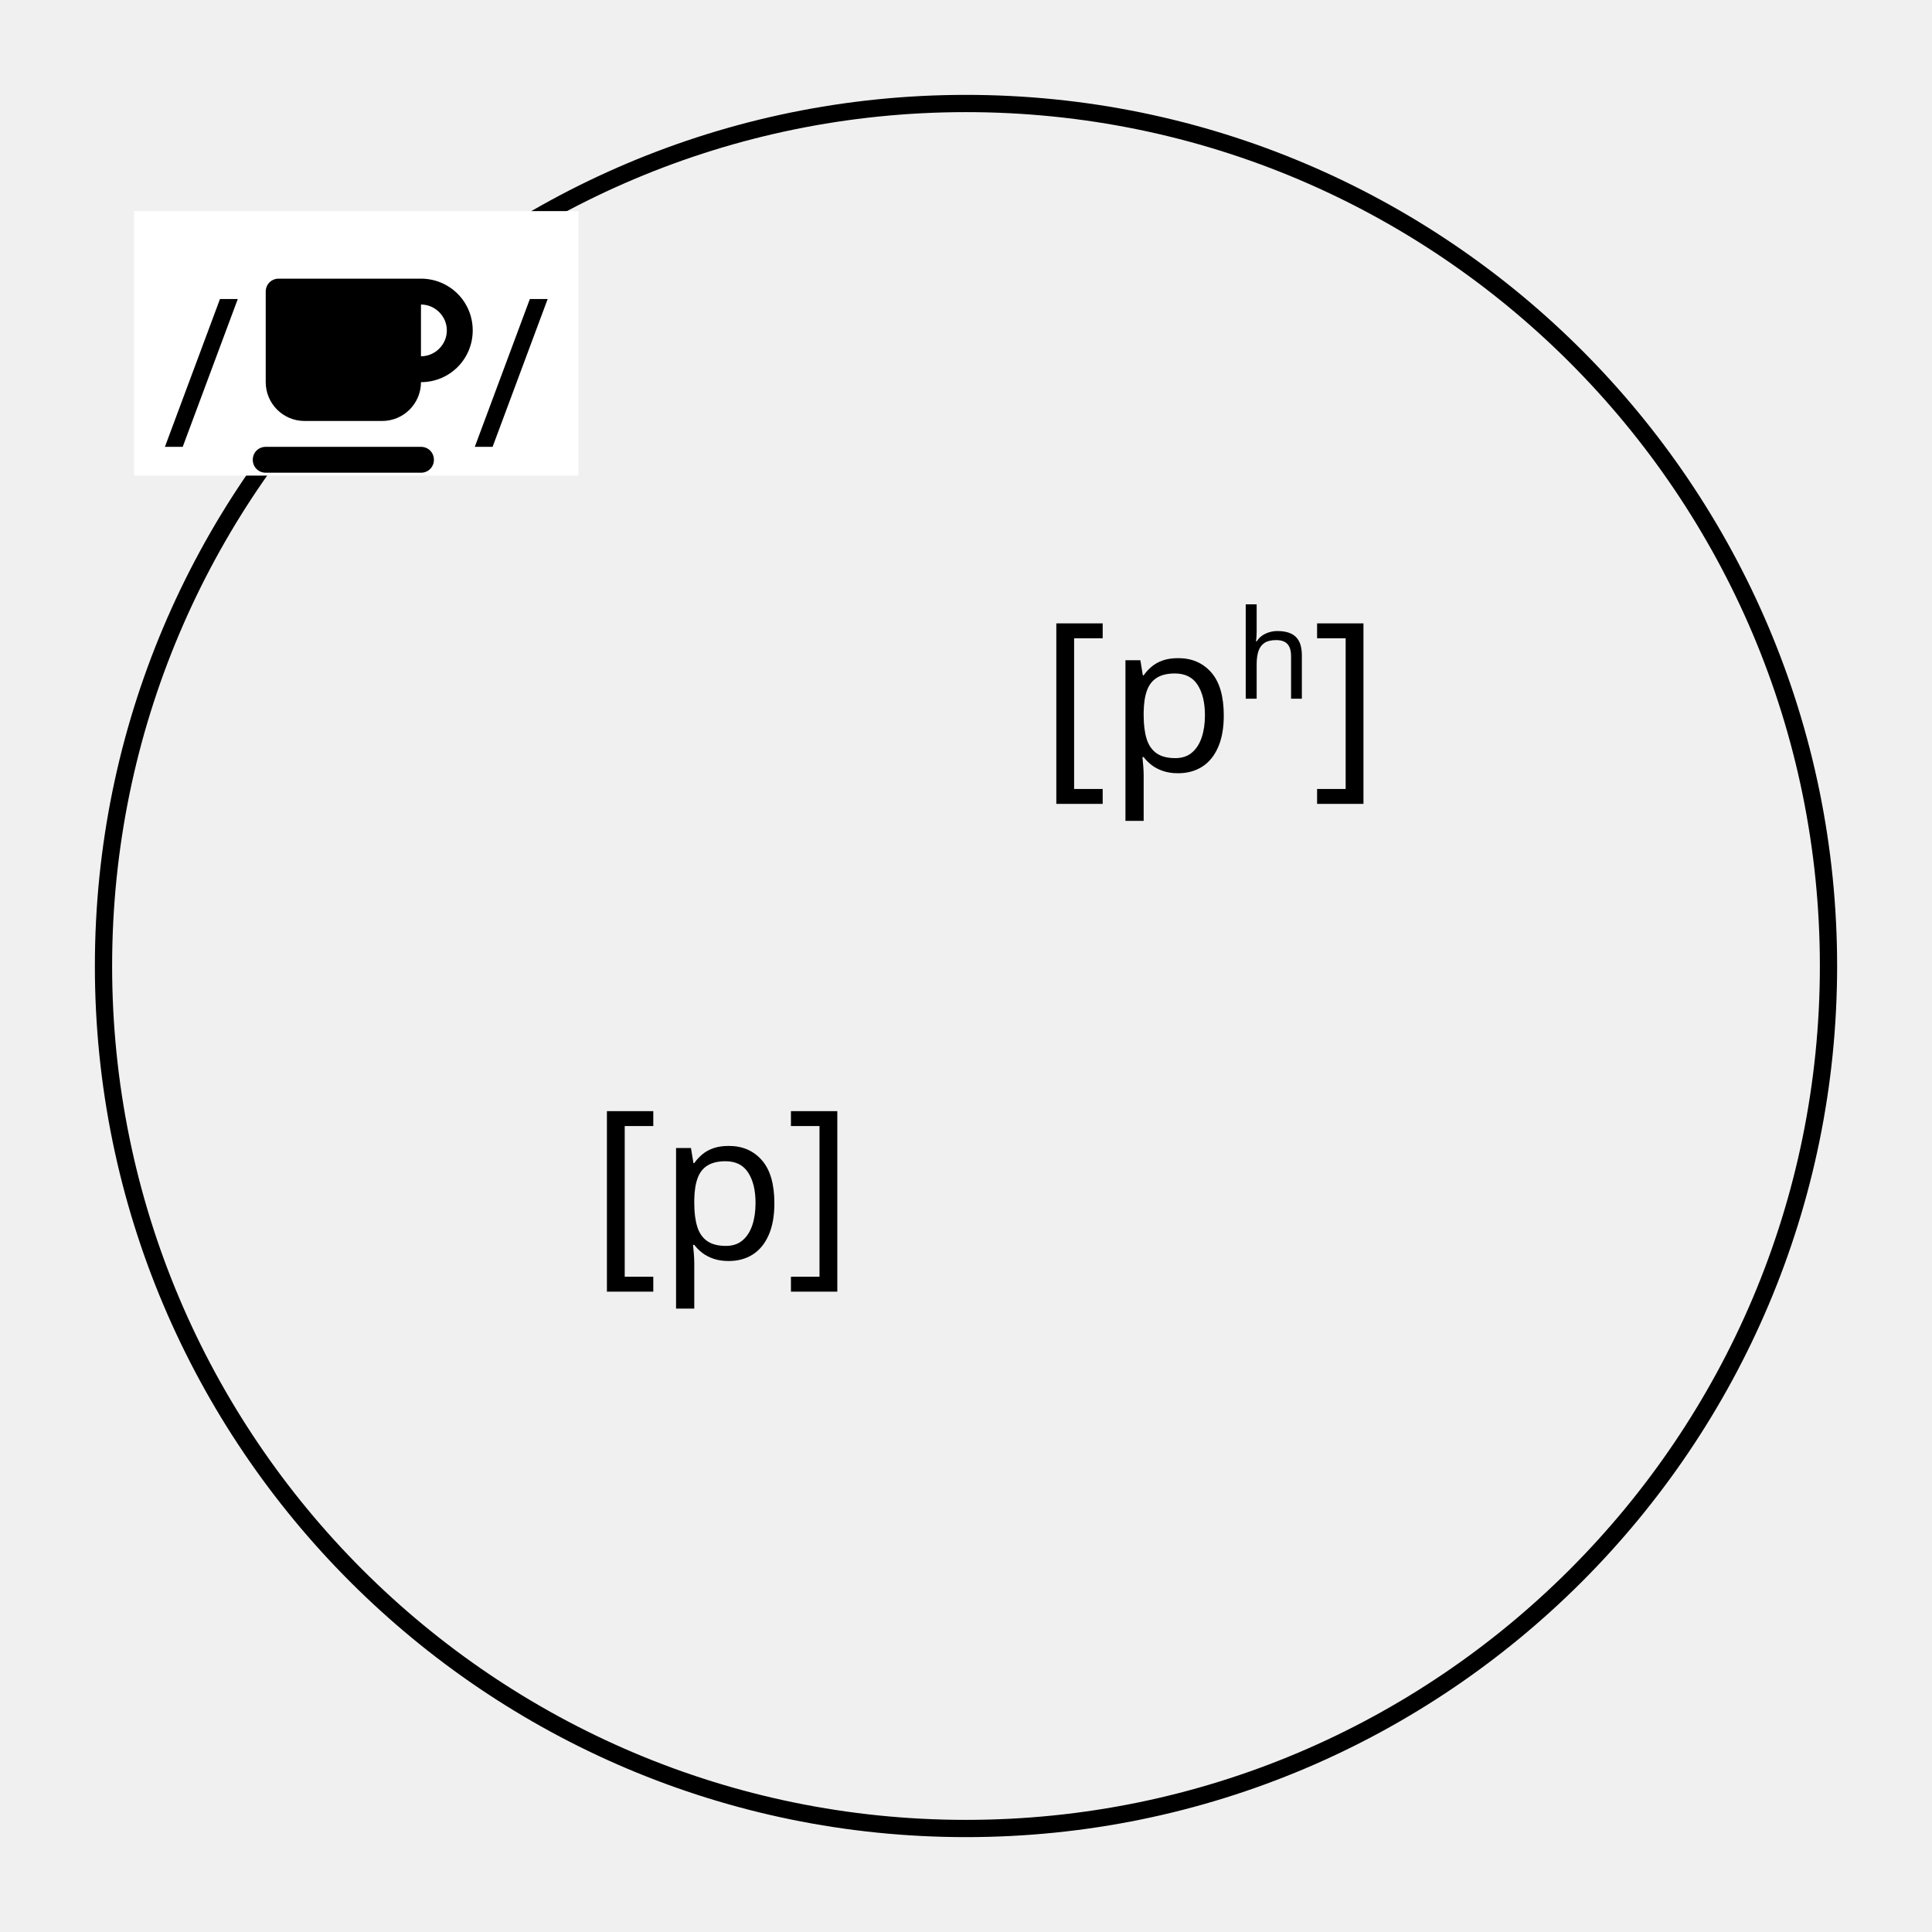
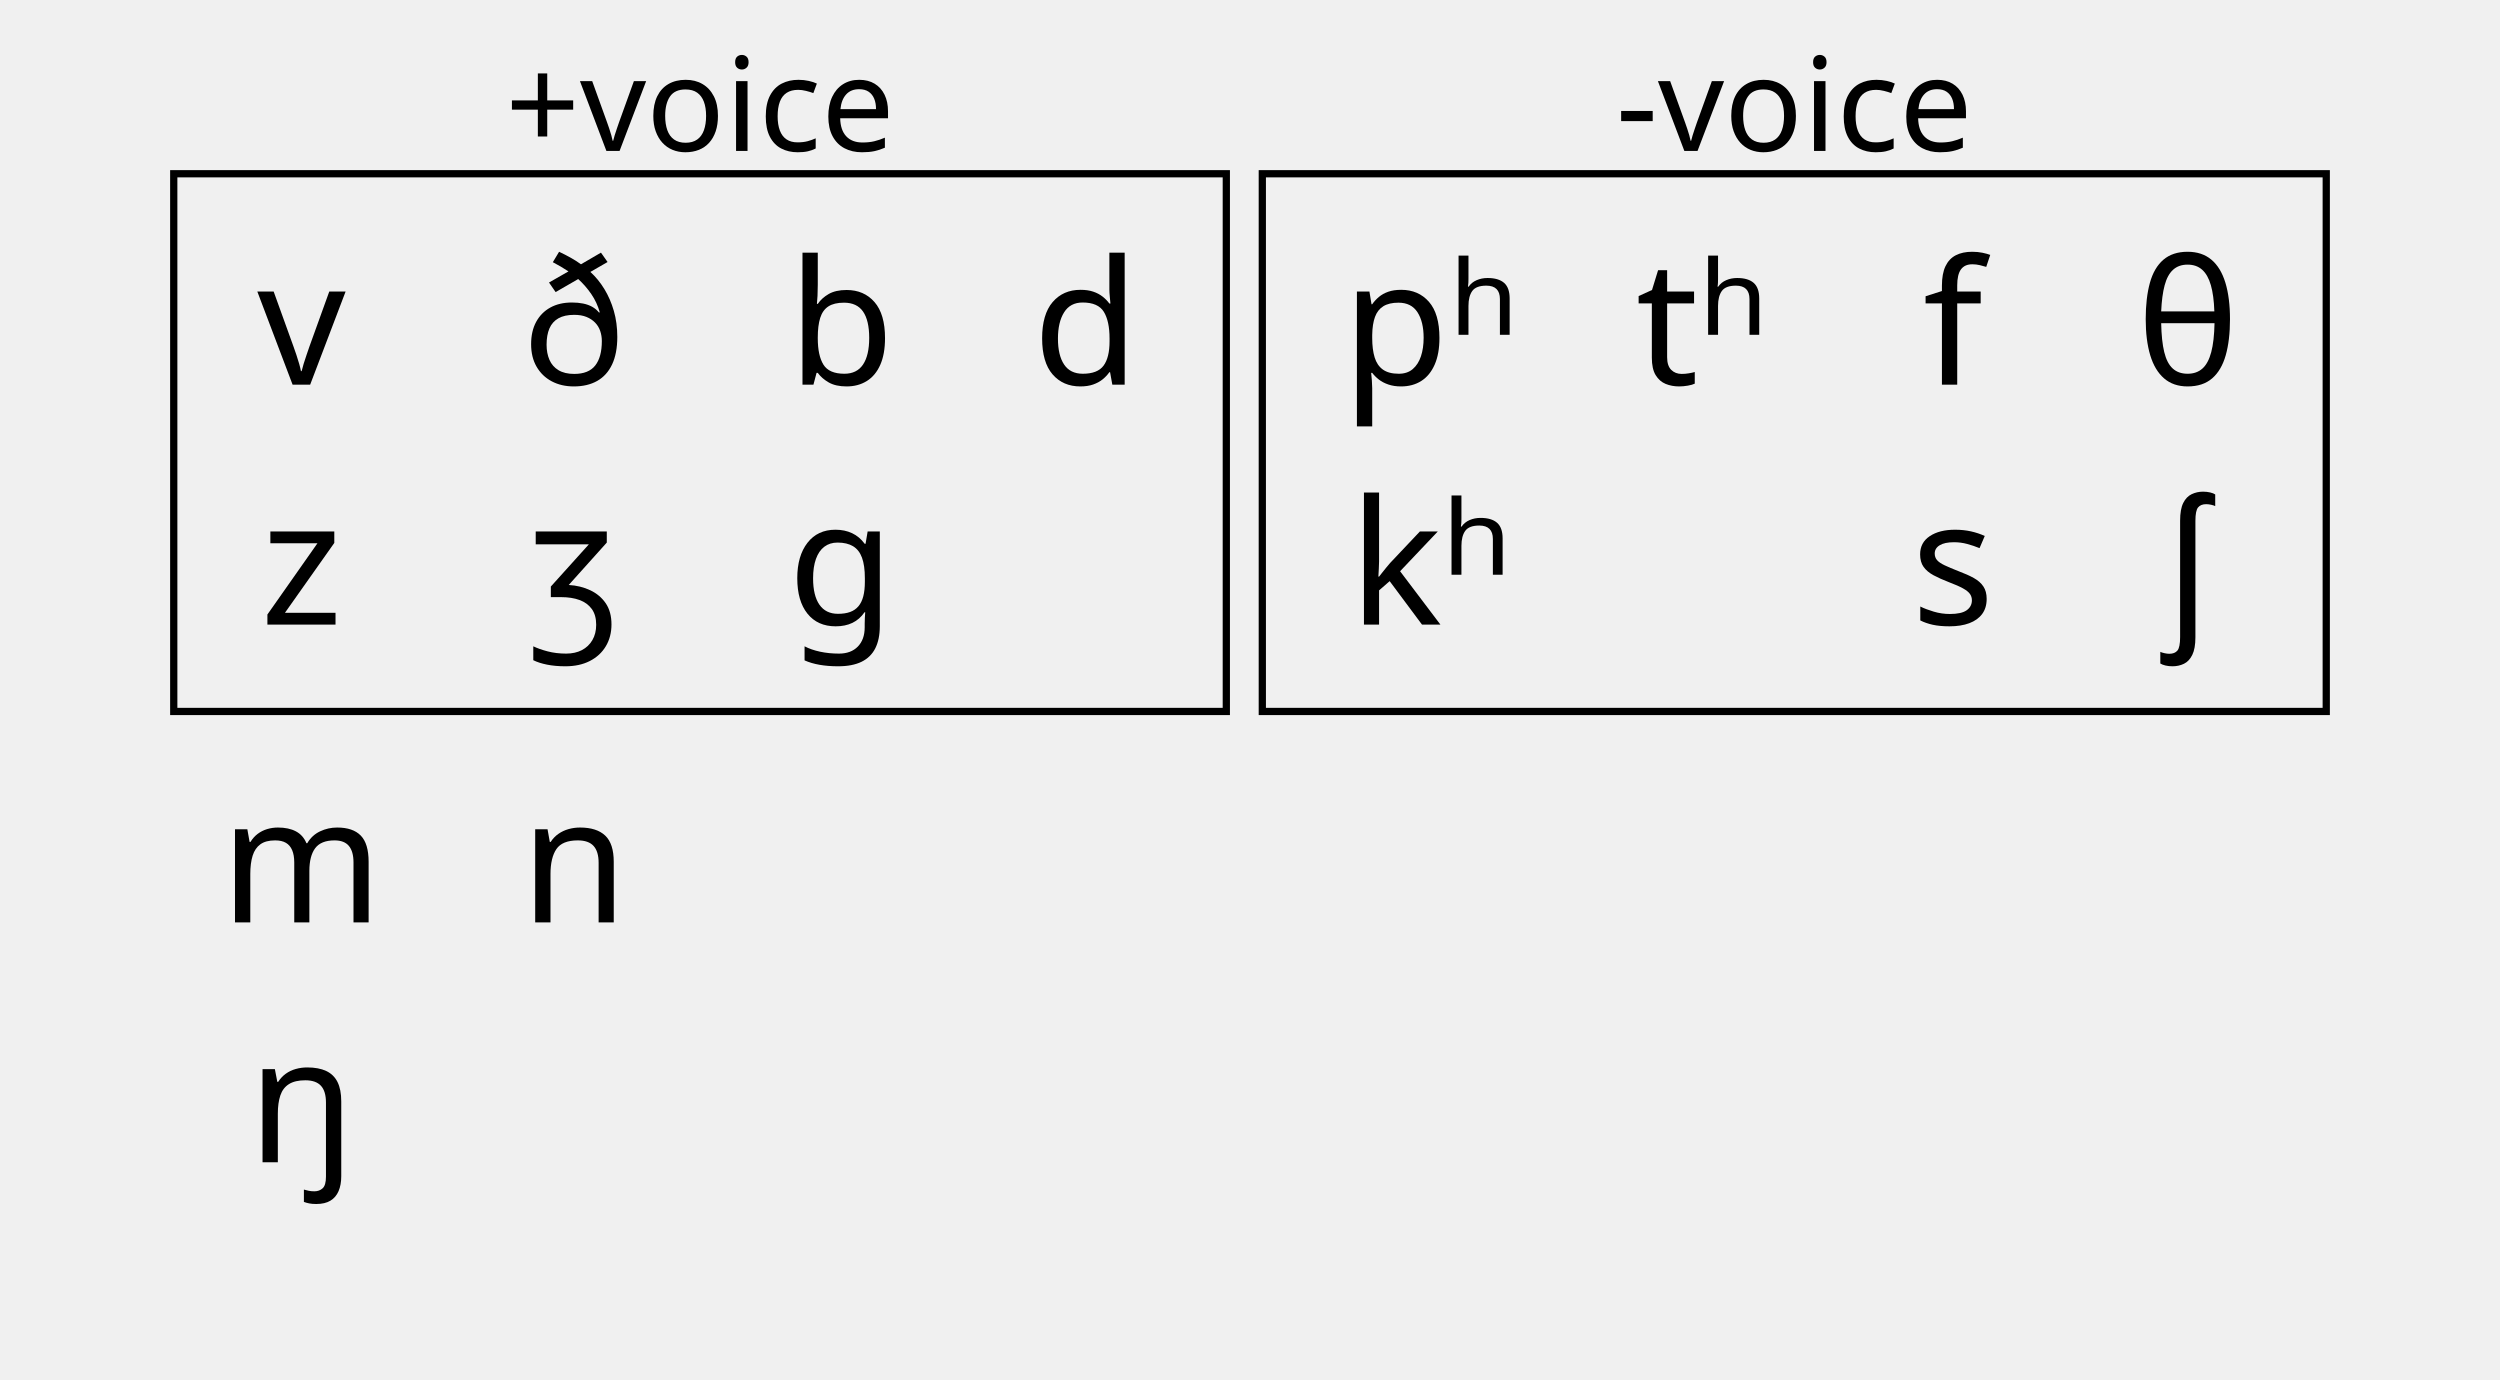
- <svg xmlns="http://www.w3.org/2000/svg" xmlns:xlink="http://www.w3.org/1999/xlink" viewBox="0 0 336 336" width="336pt" height="336pt">
-   <g transform="translate(18 18)">
-     <path fill="none" stroke="#000000" stroke-width="3" stroke-linecap="butt" stroke-linejoin="miter" stroke-miterlimit="4" d="M 0 0m 150 0c -82.768 0 -150 67.232 -150 150c 0 82.768 67.232 150 150 150c 82.768 0 150 -67.232 150 -150c 0 -82.768 -67.232 -150 -150 -150Z " />
-     <path fill="none" transform="translate(5.32015 18.71215)" d="M 0 0h 77.284v 50.5h -77.284v -50.5Z " />
-     <g transform="translate(5.32015 18.71215)">
-       <g>
-         <path fill="#ffffff" fill-rule="nonzero" d="M 0 0v 46h 77.284v -46Z " />
-         <g transform="matrix(1 0 0 -1 5 41)">
-           <use xlink:href="#g838671F6324325CDC9C32F567971A332" x="0" y="0" fill="#000000" fill-rule="nonzero" />
-         </g>
-         <g transform="matrix(1 0 0 -1 18.392 41)">
-           <use xlink:href="#g1B8C5818EC1FD758A032B26ECDE29B90" x="0" y="0" fill="#000000" fill-rule="nonzero" />
-         </g>
-         <g transform="matrix(1 0 0 -1 58.892 41)">
-           <use xlink:href="#g838671F6324325CDC9C32F567971A332" x="0" y="0" fill="#000000" fill-rule="nonzero" />
-         </g>
-       </g>
-     </g>
-     <path fill="none" transform="translate(84.67086 175.2431)" d="M 0 0h 45.828v 34.344h -45.828v -34.344Z " />
-     <g transform="translate(84.67086 175.2431)">
-       <g transform="matrix(1 0 0 -1 0 25.704)">
-         <use xlink:href="#g557798AB30B557E7B5AF50D68E8CA089" x="0" y="0" fill="#000000" fill-rule="nonzero" />
-         <use xlink:href="#gB23BE7A8D3ADB8DF5E492B6AD294D180" x="11.844" y="0" fill="#000000" fill-rule="nonzero" />
-         <use xlink:href="#gC947C49F1B4BBCD69C069899F259273D" x="33.984" y="0" fill="#000000" fill-rule="nonzero" />
-       </g>
-     </g>
-     <path fill="none" transform="translate(162.8267 90.41286)" d="M 0 0h 59.177v 34.344h -59.177v -34.344Z " />
-     <g transform="translate(162.8267 90.41286)">
-       <g transform="matrix(1 0 0 -1 0 25.704)">
-         <use xlink:href="#g557798AB30B557E7B5AF50D68E8CA089" x="0" y="0" fill="#000000" fill-rule="nonzero" />
-         <use xlink:href="#gB23BE7A8D3ADB8DF5E492B6AD294D180" x="11.844" y="0" fill="#000000" fill-rule="nonzero" />
-       </g>
-       <g transform="matrix(1 0 0 -1 33.984 13.104)">
-         <use xlink:href="#g7E4D576163944498BA866914E159B893" x="0" y="0" fill="#000000" fill-rule="nonzero" />
-       </g>
-       <g transform="matrix(1 0 0 -1 47.3328 25.704)">
-         <use xlink:href="#gC947C49F1B4BBCD69C069899F259273D" x="0" y="0" fill="#000000" fill-rule="nonzero" />
+ <svg xmlns="http://www.w3.org/2000/svg" xmlns:xlink="http://www.w3.org/1999/xlink" viewBox="0 0 345.316 190.544" width="345.316pt" height="190.544pt">
+   <g transform="translate(24 24)">
+     <g>
+       <path fill="none" stroke="#000000" stroke-width="1" stroke-linecap="butt" stroke-linejoin="miter" stroke-miterlimit="4" d="M 0 0v 74.272h 145.386v -74.272h -145.386Z " />
+       <path fill="none" transform="translate(6 6)" d="M 0 0h 133.386v 62.272h -133.386v -62.272Z " />
+       <g transform="translate(6 6)">
+         <g>
+           <g transform="matrix(1 0 0 -1 39.81 -9.148)">
+             <use xlink:href="#g6F747C6A55CB7A180450EA17EED441CB" x="0" y="0" fill="#000000" fill-rule="nonzero" />
+             <use xlink:href="#g8D88E022B5E43721688FC6E5BAC7F1F9" x="10.296" y="0" fill="#000000" fill-rule="nonzero" />
+             <use xlink:href="#gA8C7B8AEDD382C113E9BEE1474B786E3" x="19.44" y="0" fill="#000000" fill-rule="nonzero" />
+             <use xlink:href="#gA0023E07F73D3385861F1486736286C2" x="30.33" y="0" fill="#000000" fill-rule="nonzero" />
+             <use xlink:href="#g48CCC31D6059E906F4A69E1F37E84365" x="34.974" y="0" fill="#000000" fill-rule="nonzero" />
+             <use xlink:href="#g7CD87462EF69881D378A788323DEA9EF" x="43.614" y="0" fill="#000000" fill-rule="nonzero" />
+           </g>
+         </g>
+       </g>
+       <path fill="none" stroke="#000000" stroke-width="1" stroke-linecap="butt" stroke-linejoin="miter" stroke-miterlimit="4" transform="translate(150.358)" d="M 0 0v 74.272h 146.958v -74.272h -146.958Z " />
+       <path fill="none" transform="translate(156.358 6)" d="M 0 0h 134.958v 62.272h -134.958v -62.272Z " />
+       <g transform="translate(156.358 6)">
+         <g>
+           <g transform="matrix(1 0 0 -1 42.846 -9.148)">
+             <use xlink:href="#g81CAD4758D3AB8A7C18ADE7999C2AB52" x="0" y="0" fill="#000000" fill-rule="nonzero" />
+             <use xlink:href="#g8D88E022B5E43721688FC6E5BAC7F1F9" x="5.796" y="0" fill="#000000" fill-rule="nonzero" />
+             <use xlink:href="#gA8C7B8AEDD382C113E9BEE1474B786E3" x="14.94" y="0" fill="#000000" fill-rule="nonzero" />
+             <use xlink:href="#gA0023E07F73D3385861F1486736286C2" x="25.83" y="0" fill="#000000" fill-rule="nonzero" />
+             <use xlink:href="#g48CCC31D6059E906F4A69E1F37E84365" x="30.474" y="0" fill="#000000" fill-rule="nonzero" />
+             <use xlink:href="#g7CD87462EF69881D378A788323DEA9EF" x="39.114" y="0" fill="#000000" fill-rule="nonzero" />
+           </g>
+         </g>
+       </g>
+       <path fill="none" transform="translate(5.544 6)" d="M 0 0v 29.136h 24.192v -29.136h -24.192Z " />
+       <path fill="none" transform="translate(11.544 12)" d="M 0 0h 12.192v 17.136h -12.192l 0 -17.136Z " />
+       <g transform="translate(11.544 12)">
+         <g>
+           <g transform="matrix(1 0 0 -1 0 17.136)">
+             <use xlink:href="#g482B83C822E1B35DB3F763BF74EAF9B9" x="0" y="0" fill="#000000" fill-rule="nonzero" />
+           </g>
+         </g>
+       </g>
+       <path fill="none" transform="translate(42.0415 6)" d="M 0 0v 29.136h 26.52v -29.136h -26.52Z " />
+       <path fill="none" transform="translate(48.0415 12)" d="M 0 0h 14.52v 17.136h -14.52v -17.136Z " />
+       <g transform="translate(48.0415 12)">
+         <g>
+           <g transform="matrix(1 0 0 -1 0 17.136)">
+             <use xlink:href="#gB6D228D28D707D3F68EC8EAEAD7BADB" x="0" y="0" fill="#000000" fill-rule="nonzero" />
+           </g>
+         </g>
+       </g>
+       <path fill="none" transform="translate(6 39.136)" d="M 0 0v 29.136h 23.28v -29.136h -23.28Z " />
+       <path fill="none" transform="translate(12 45.136)" d="M 0 0h 11.28v 17.136h -11.28v -17.136Z " />
+       <g transform="translate(12 45.136)">
+         <g>
+           <g transform="matrix(1 0 0 -1 0 17.136)">
+             <use xlink:href="#gD241BD739D66D056F2DA70C614F35DE4" x="0" y="0" fill="#000000" fill-rule="nonzero" />
+           </g>
+         </g>
+       </g>
+       <path fill="none" transform="translate(43.3255 39.136)" d="M 0 0v 29.136h 23.952v -29.136h -23.952Z " />
+       <path fill="none" transform="translate(49.3255 45.136)" d="M 0 0h 11.952v 17.136h -11.952v -17.136Z " />
+       <g transform="translate(49.3255 45.136)">
+         <g>
+           <g transform="matrix(1 0 0 -1 0 17.136)">
+             <use xlink:href="#g16937F043B58FEF2ECD290D90F0D457B" x="0" y="0" fill="#000000" fill-rule="nonzero" />
+           </g>
+         </g>
+       </g>
+       <path fill="none" transform="translate(78.8045 6)" d="M 0 0v 29.136h 26.76v -29.136h -26.76Z " />
+       <path fill="none" transform="translate(84.8045 12)" d="M 0 0h 14.76v 17.136h -14.76v -17.136Z " />
+       <g transform="translate(84.8045 12)">
+         <g>
+           <g transform="matrix(1 0 0 -1 0 17.136)">
+             <use xlink:href="#gF6886DA0326A2427FA16E2DF6BF8B9D6" x="0" y="0" fill="#000000" fill-rule="nonzero" />
+           </g>
+         </g>
+       </g>
+       <path fill="none" transform="translate(112.626 6)" d="M 0 0v 29.136h 26.76v -29.136h -26.76Z " />
+       <path fill="none" transform="translate(118.626 12)" d="M 0 0h 14.76v 17.136h -14.76v -17.136Z " />
+       <g transform="translate(118.626 12)">
+         <g>
+           <g transform="matrix(1 0 0 -1 0 17.136)">
+             <use xlink:href="#g2A482F17D88D155A99E11EB17D5BE6BA" x="0" y="0" fill="#000000" fill-rule="nonzero" />
+           </g>
+         </g>
+       </g>
+       <path fill="none" transform="translate(78.8045 39.136)" d="M 0 0v 29.136h 26.76v -29.136h -26.76Z " />
+       <path fill="none" transform="translate(84.8045 45.136)" d="M 0 0h 14.76v 17.136h -14.76v -17.136Z " />
+       <g transform="translate(84.8045 45.136)">
+         <g>
+           <g transform="matrix(1 0 0 -1 0 17.136)">
+             <use xlink:href="#g452547F4113A16AE5E90FEF4F2AB08F0" x="0" y="0" fill="#000000" fill-rule="nonzero" />
+           </g>
+         </g>
+       </g>
+       <path fill="none" transform="translate(155.386 6)" d="M 0 0v 29.136h 36.408v -29.136h -36.408Z " />
+       <path fill="none" transform="translate(161.386 12)" d="M 0 0h 24.408v 17.136h -24.408v -17.136Z " />
+       <g transform="translate(161.386 12)">
+         <g>
+           <g transform="matrix(1 0 0 -1 0 17.136)">
+             <use xlink:href="#g1D01B93A488400AAF613E2861D838B14" x="0" y="0" fill="#000000" fill-rule="nonzero" />
+             <use xlink:href="#gCAA1AA377B67DAE88A6F6FC6EAC5512A" x="14.76" y="0" fill="#000000" fill-rule="nonzero" />
+           </g>
+         </g>
+       </g>
+       <path fill="none" transform="translate(195.9545 6)" d="M 0 0v 29.136h 30.312v -29.136h -30.312Z " />
+       <path fill="none" transform="translate(201.9545 12)" d="M 0 0h 18.312v 17.136h -18.312v -17.136Z " />
+       <g transform="translate(201.9545 12)">
+         <g>
+           <g transform="matrix(1 0 0 -1 0 17.136)">
+             <use xlink:href="#gF0DC2153F64C1DA0CC0D2F57A3F85783" x="0" y="0" fill="#000000" fill-rule="nonzero" />
+             <use xlink:href="#gCAA1AA377B67DAE88A6F6FC6EAC5512A" x="8.664" y="0" fill="#000000" fill-rule="nonzero" />
+           </g>
+         </g>
+       </g>
+       <path fill="none" transform="translate(156.358 39.136)" d="M 0 0v 29.136h 34.464v -29.136h -34.464Z " />
+       <path fill="none" transform="translate(162.358 45.136)" d="M 0 0h 22.464v 17.136h -22.464v -17.136Z " />
+       <g transform="translate(162.358 45.136)">
+         <g>
+           <g transform="matrix(1 0 0 -1 0 17.136)">
+             <use xlink:href="#g8F1EB7E360457C8F17EA1C91634147A9" x="0" y="0" fill="#000000" fill-rule="nonzero" />
+             <use xlink:href="#gCAA1AA377B67DAE88A6F6FC6EAC5512A" x="12.816" y="0" fill="#000000" fill-rule="nonzero" />
+           </g>
+         </g>
+       </g>
+       <path fill="none" transform="translate(235.6155 6)" d="M 0 0v 29.136h 20.256v -29.136h -20.256Z " />
+       <path fill="none" transform="translate(241.6155 12)" d="M 0 0h 8.256v 17.136h -8.256v -17.136Z " />
+       <g transform="translate(241.6155 12)">
+         <g>
+           <g transform="matrix(1 0 0 -1 0 17.136)">
+             <use xlink:href="#g6E287078B34E5ECFE1B9EFAB6E618BF0" x="0" y="0" fill="#000000" fill-rule="nonzero" />
+           </g>
+         </g>
+       </g>
+       <path fill="none" transform="translate(265.06 6)" d="M 0 0v 29.136h 26.256v -29.136h -26.256Z " />
+       <path fill="none" transform="translate(271.06 12)" d="M 0 0h 14.256v 17.136h -14.256v -17.136Z " />
+       <g transform="translate(271.06 12)">
+         <g>
+           <g transform="matrix(1 0 0 -1 0 17.136)">
+             <use xlink:href="#g20C592A169204811BF20C94A4FA074AF" x="0" y="0" fill="#000000" fill-rule="nonzero" />
+           </g>
+         </g>
+       </g>
+       <path fill="none" transform="translate(233.9955 39.136)" d="M 0 0v 29.136h 23.496v -29.136h -23.496Z " />
+       <path fill="none" transform="translate(239.9955 45.136)" d="M 0 0h 11.496v 17.136h -11.496v -17.136Z " />
+       <g transform="translate(239.9955 45.136)">
+         <g>
+           <g transform="matrix(1 0 0 -1 0 17.136)">
+             <use xlink:href="#g73A88BD3013248A4A4A57003103196B1" x="0" y="0" fill="#000000" fill-rule="nonzero" />
+           </g>
+         </g>
+       </g>
+       <path fill="none" transform="translate(269.092 39.136)" d="M 0 0v 29.136h 18.192v -29.136h -18.192Z " />
+       <path fill="none" transform="translate(275.092 45.136)" d="M 0 0h 6.192v 17.136h -6.192v -17.136Z " />
+       <g transform="translate(275.092 45.136)">
+         <g>
+           <g transform="matrix(1 0 0 -1 0 17.136)">
+             <use xlink:href="#gE5DFAD0D2AFED2C87DE5230429B70491" x="0" y="0" fill="#000000" fill-rule="nonzero" />
+           </g>
+         </g>
+       </g>
+       <path fill="none" transform="translate(0.42 80.272)" d="M 0 0v 29.136h 34.44v -29.136h -34.44Z " />
+       <path fill="none" transform="translate(6.42 86.272)" d="M 0 0h 22.44v 17.136h -22.44v -17.136Z " />
+       <g transform="translate(6.42 86.272)">
+         <g>
+           <g transform="matrix(1 0 0 -1 0 17.136)">
+             <use xlink:href="#g925394458597D0E8FD716F7BF7B40267" x="0" y="0" fill="#000000" fill-rule="nonzero" />
+           </g>
+         </g>
+       </g>
+       <path fill="none" transform="translate(41.8855 80.272)" d="M 0 0v 29.136h 26.832v -29.136h -26.832Z " />
+       <path fill="none" transform="translate(47.8855 86.272)" d="M 0 0h 14.832v 17.136h -14.832v -17.136Z " />
+       <g transform="translate(47.8855 86.272)">
+         <g>
+           <g transform="matrix(1 0 0 -1 0 17.136)">
+             <use xlink:href="#gBDE21C5E5A59B5E5E18A90DFEE414ACF" x="0" y="0" fill="#000000" fill-rule="nonzero" />
+           </g>
+         </g>
+       </g>
+       <path fill="none" transform="translate(4.224 113.408)" d="M 0 0v 29.136h 26.832v -29.136h -26.832Z " />
+       <path fill="none" transform="translate(10.224 119.408)" d="M 0 0h 14.832v 17.136h -14.832v -17.136Z " />
+       <g transform="translate(10.224 119.408)">
+         <g>
+           <g transform="matrix(1 0 0 -1 0 17.136)">
+             <use xlink:href="#g2C7E3B0BEC8579604D466C49036B0A5B" x="0" y="0" fill="#000000" fill-rule="nonzero" />
+           </g>
+         </g>
      </g>
    </g>
  </g>
  <defs>
-     <symbol id="g838671F6324325CDC9C32F567971A332" overflow="visible">
-       <path d="M 0 0m 13.032 25.704l -9.576 -25.704h -3.096l 9.576 25.704h 3.096Z " />
-     </symbol>
-     <symbol id="g1B8C5818EC1FD758A032B26ECDE29B90" overflow="visible">
-       <path d="M 0 0m 4.5 27c 0 1.266 0.984 2.25 2.25 2.25h 24.75c 4.992 0 9 -4.008 9 -9c 0 -4.992 -4.008 -9 -9 -9c 0 -3.727 -3.023 -6.75 -6.75 -6.75h -13.5c -3.727 0 -6.75 3.023 -6.75 6.75v 15.75Z m 31.5 -6.75c 0 2.461 -2.039 4.5 -4.5 4.5v -9c 2.461 0 4.5 2.039 4.5 4.5Z m -31.5 -20.25h 27c 1.266 0 2.25 -0.984 2.25 -2.25c 0 -1.266 -0.984 -2.25 -2.25 -2.25h -27c -1.266 0 -2.25 0.984 -2.25 2.25c 0 1.266 0.984 2.25 2.25 2.25Z " />
-     </symbol>
-     <symbol id="g557798AB30B557E7B5AF50D68E8CA089" overflow="visible">
-       <path d="M 0 0m 10.944 -5.688h -8.064v 31.392h 8.064v -2.592h -4.968v -26.208h 4.968v -2.592Z " />
-     </symbol>
-     <symbol id="gB23BE7A8D3ADB8DF5E492B6AD294D180" overflow="visible">
-       <path d="M 0 0m 12.24 19.656q 3.564 0 5.742 -2.484q 2.178 -2.484 2.178 -7.488q 0 -3.276 -0.99 -5.526q -0.99 -2.25 -2.772 -3.384q -1.782 -1.134 -4.194 -1.134q -1.476 0 -2.628 0.396q -1.152 0.396 -1.962 1.026q -0.81 0.63 -1.386 1.386h -0.216q 0.072 -0.612 0.144 -1.548q 0.072 -0.936 0.072 -1.62v -7.92h -3.168v 27.936h 2.592l 0.432 -2.628h 0.144q 0.576 0.828 1.386 1.512q 0.81 0.684 1.944 1.08q 1.134 0.396 2.682 0.396Z m -0.576 -2.664q -1.944 0 -3.132 -0.738q -1.188 -0.738 -1.728 -2.214q -0.54 -1.476 -0.576 -3.744v -0.612q 0 -2.376 0.504 -4.032q 0.504 -1.656 1.71 -2.52q 1.206 -0.864 3.294 -0.864q 1.764 0 2.898 0.972q 1.134 0.972 1.692 2.646q 0.558 1.674 0.558 3.834q 0 3.312 -1.278 5.292q -1.278 1.98 -3.942 1.98Z " />
-     </symbol>
-     <symbol id="gC947C49F1B4BBCD69C069899F259273D" overflow="visible">
-       <path d="M 0 0m 0.9 -3.096h 4.968v 26.208h -4.968v 2.592h 8.064v -31.392h -8.064v 2.592Z " />
-     </symbol>
-     <symbol id="g7E4D576163944498BA866914E159B893" overflow="visible">
-       <path d="M 0 0m 3.737 11.599q 0 -0.41 -0.032 -0.842q -0.032 -0.432 -0.076 -0.778h 0.13q 0.367 0.605 0.929 0.994q 0.562 0.389 1.253 0.594q 0.691 0.205 1.426 0.205q 1.404 0 2.344 -0.443q 0.94 -0.443 1.415 -1.372q 0.475 -0.929 0.475 -2.419v -7.538h -1.879v 7.409q 0 1.404 -0.626 2.095q -0.626 0.691 -1.966 0.691q -1.296 0 -2.03 -0.486q -0.734 -0.486 -1.048 -1.426q -0.313 -0.94 -0.313 -2.3v -5.983h -1.901v 16.416h 1.901v -4.817Z " />
+     <symbol id="g6F747C6A55CB7A180450EA17EED441CB" overflow="visible">
+       <path d="M 0 0m 5.778 6.984h 3.582v -1.278h -3.582v -3.708h -1.296v 3.708h -3.582v 1.278h 3.582v 3.726h 1.296v -3.726Z " />
+     </symbol>
+     <symbol id="g8D88E022B5E43721688FC6E5BAC7F1F9" overflow="visible">
+       <path d="M 0 0m 3.654 0l -3.654 9.648h 1.692l 2.052 -5.688q 0.144 -0.396 0.306 -0.882q 0.162 -0.486 0.288 -0.927q 0.126 -0.441 0.18 -0.747h 0.072q 0.072 0.306 0.207 0.756q 0.135 0.45 0.306 0.936q 0.171 0.486 0.297 0.864l 2.052 5.688h 1.692l -3.672 -9.648h -1.818Z " />
+     </symbol>
+     <symbol id="gA8C7B8AEDD382C113E9BEE1474B786E3" overflow="visible">
+       <path d="M 0 0m 9.918 4.842q 0 -1.206 -0.315 -2.133q -0.315 -0.927 -0.9 -1.575q -0.585 -0.648 -1.422 -0.981q -0.837 -0.333 -1.863 -0.333q -0.954 0 -1.764 0.333q -0.81 0.333 -1.404 0.981q -0.594 0.648 -0.927 1.575q -0.333 0.927 -0.333 2.133q 0 1.602 0.54 2.709q 0.54 1.107 1.548 1.692q 1.008 0.585 2.394 0.585q 1.314 0 2.313 -0.585q 0.999 -0.585 1.566 -1.692q 0.567 -1.107 0.567 -2.709Z m -7.29 0q 0 -1.134 0.297 -1.971q 0.297 -0.837 0.927 -1.287q 0.63 -0.45 1.602 -0.45q 0.972 0 1.602 0.45q 0.63 0.45 0.927 1.287q 0.297 0.837 0.297 1.971q 0 1.152 -0.306 1.962q -0.306 0.81 -0.927 1.251q -0.621 0.441 -1.611 0.441q -1.476 0 -2.142 -0.972q -0.666 -0.972 -0.666 -2.682Z " />
+     </symbol>
+     <symbol id="gA0023E07F73D3385861F1486736286C2" overflow="visible">
+       <path d="M 0 0m 3.114 9.648v -9.648h -1.584v 9.648h 1.584Z m -0.774 3.618q 0.36 0 0.639 -0.243q 0.279 -0.243 0.279 -0.765q 0 -0.504 -0.279 -0.756q -0.279 -0.252 -0.639 -0.252q -0.396 0 -0.666 0.252q -0.27 0.252 -0.27 0.756q 0 0.522 0.27 0.765q 0.27 0.243 0.666 0.243Z " />
+     </symbol>
+     <symbol id="g48CCC31D6059E906F4A69E1F37E84365" overflow="visible">
+       <path d="M 0 0m 5.4 -0.18q -1.278 0 -2.277 0.522q -0.999 0.522 -1.566 1.62q -0.567 1.098 -0.567 2.808q 0 1.782 0.594 2.898q 0.594 1.116 1.611 1.638q 1.017 0.522 2.313 0.522q 0.738 0 1.422 -0.153q 0.684 -0.153 1.116 -0.369l -0.486 -1.314q -0.432 0.162 -1.008 0.306q -0.576 0.144 -1.08 0.144q -0.972 0 -1.602 -0.414q -0.63 -0.414 -0.936 -1.224q -0.306 -0.81 -0.306 -2.016q 0 -1.152 0.306 -1.962q 0.306 -0.81 0.918 -1.224q 0.612 -0.414 1.53 -0.414q 0.792 0 1.395 0.162q 0.603 0.162 1.107 0.396v -1.404q -0.486 -0.252 -1.071 -0.387q -0.585 -0.135 -1.413 -0.135Z " />
+     </symbol>
+     <symbol id="g7CD87462EF69881D378A788323DEA9EF" overflow="visible">
+       <path d="M 0 0m 5.256 9.828q 1.242 0 2.133 -0.54q 0.891 -0.54 1.368 -1.521q 0.477 -0.981 0.477 -2.295v -0.954h -6.606q 0.036 -1.638 0.837 -2.493q 0.801 -0.855 2.241 -0.855q 0.918 0 1.629 0.171q 0.711 0.171 1.467 0.495v -1.386q -0.738 -0.324 -1.458 -0.477q -0.72 -0.153 -1.71 -0.153q -1.368 0 -2.421 0.558q -1.053 0.558 -1.638 1.665q -0.585 1.107 -0.585 2.709q 0 1.584 0.531 2.718q 0.531 1.134 1.494 1.746q 0.963 0.612 2.241 0.612Z m -0.018 -1.296q -1.134 0 -1.791 -0.729q -0.657 -0.729 -0.783 -2.025h 4.914q 0 0.828 -0.252 1.44q -0.252 0.612 -0.765 0.963q -0.513 0.351 -1.323 0.351Z " />
+     </symbol>
+     <symbol id="g81CAD4758D3AB8A7C18ADE7999C2AB52" overflow="visible">
+       <path d="M 0 0m 0.72 4.122v 1.404h 4.356v -1.404h -4.356Z " />
+     </symbol>
+     <symbol id="g482B83C822E1B35DB3F763BF74EAF9B9" overflow="visible">
+       <path d="M 0 0m 4.872 0l -4.872 12.864h 2.256l 2.736 -7.584q 0.192 -0.528 0.408 -1.176q 0.216 -0.648 0.384 -1.236q 0.168 -0.588 0.24 -0.996h 0.096q 0.096 0.408 0.276 1.008q 0.18 0.6 0.408 1.248q 0.228 0.648 0.396 1.152l 2.736 7.584h 2.256l -4.896 -12.864h -2.424Z " />
+     </symbol>
+     <symbol id="gB6D228D28D707D3F68EC8EAEAD7BADB" overflow="visible">
+       <path d="M 0 0m 5.184 18.36q 0.768 -0.36 1.548 -0.792q 0.78 -0.432 1.476 -0.936l 2.76 1.608l 0.912 -1.296l -2.376 -1.368q 1.104 -1.008 1.932 -2.364q 0.828 -1.356 1.308 -3.012q 0.48 -1.656 0.48 -3.6q 0 -2.28 -0.72 -3.804q -0.72 -1.524 -2.064 -2.28q -1.344 -0.756 -3.216 -0.756q -1.728 0 -3.06 0.708q -1.332 0.708 -2.088 2.016q -0.756 1.308 -0.756 3.108q 0 1.8 0.696 3.084q 0.696 1.284 1.956 1.98q 1.26 0.696 2.988 0.696q 0.84 0 1.548 -0.144q 0.708 -0.144 1.26 -0.456q 0.552 -0.312 0.936 -0.792l 0.096 0.048q -0.384 1.368 -1.176 2.52q -0.792 1.152 -1.8 2.064l -3.12 -1.8l -0.912 1.32l 2.688 1.536q -0.504 0.336 -1.056 0.66q -0.552 0.324 -1.104 0.612l 0.864 1.44Z m 2.088 -8.712q -1.344 0 -2.184 -0.48q -0.84 -0.48 -1.236 -1.392q -0.396 -0.912 -0.396 -2.256q 0 -1.176 0.396 -2.088q 0.396 -0.912 1.248 -1.428q 0.852 -0.516 2.172 -0.516q 1.992 0 2.904 1.164q 0.912 1.164 0.912 3.372q 0 0.744 -0.228 1.404q -0.228 0.66 -0.708 1.152q -0.48 0.492 -1.188 0.78q -0.708 0.288 -1.692 0.288Z " />
+     </symbol>
+     <symbol id="gD241BD739D66D056F2DA70C614F35DE4" overflow="visible">
+       <path d="M 0 0m 10.344 0h -9.408v 1.392l 6.912 9.84h -6.504v 1.632h 8.832v -1.584l -6.816 -9.648h 6.984v -1.632Z " />
+     </symbol>
+     <symbol id="g16937F043B58FEF2ECD290D90F0D457B" overflow="visible">
+       <path d="M 0 0m 10.488 12.864v -1.536l -5.256 -5.856q 1.632 -0.096 2.976 -0.732q 1.344 -0.636 2.136 -1.8q 0.792 -1.164 0.792 -2.916q 0 -1.704 -0.78 -3.012q -0.78 -1.308 -2.208 -2.04q -1.428 -0.732 -3.372 -0.732q -1.416 0 -2.544 0.228q -1.128 0.228 -1.896 0.612v 1.92q 0.792 -0.384 1.968 -0.696q 1.176 -0.312 2.568 -0.312q 1.248 0 2.172 0.48q 0.924 0.48 1.452 1.38q 0.528 0.9 0.528 2.124q 0 1.344 -0.612 2.184q -0.612 0.84 -1.692 1.236q -1.08 0.396 -2.544 0.396h -1.416v 1.464l 5.256 5.832h -7.344v 1.776h 9.816Z " />
+     </symbol>
+     <symbol id="gF6886DA0326A2427FA16E2DF6BF8B9D6" overflow="visible">
+       <path d="M 0 0m 4.152 13.8q 0 -0.816 -0.036 -1.524q -0.036 -0.708 -0.084 -1.116h 0.12q 0.552 0.816 1.512 1.368q 0.96 0.552 2.472 0.552q 2.4 0 3.852 -1.668q 1.452 -1.668 1.452 -4.98q 0 -2.208 -0.66 -3.696q -0.66 -1.488 -1.86 -2.232q -1.2 -0.744 -2.784 -0.744q -1.512 0 -2.472 0.552q -0.96 0.552 -1.512 1.32h -0.168l -0.432 -1.632h -1.512v 18.24h 2.112v -4.44Z m 3.624 -2.472q -1.368 0 -2.16 -0.516q -0.792 -0.516 -1.128 -1.584q -0.336 -1.068 -0.336 -2.724v -0.096q 0 -2.376 0.78 -3.636q 0.78 -1.26 2.892 -1.26q 1.728 0 2.58 1.272q 0.852 1.272 0.852 3.672q 0 2.424 -0.852 3.648q -0.852 1.224 -2.628 1.224Z " />
+     </symbol>
+     <symbol id="g2A482F17D88D155A99E11EB17D5BE6BA" overflow="visible">
+       <path d="M 0 0m 6.6 -0.24q -2.4 0 -3.84 1.668q -1.44 1.668 -1.44 4.98q 0 3.312 1.452 5.004q 1.452 1.692 3.852 1.692q 1.008 0 1.752 -0.252q 0.744 -0.252 1.296 -0.684q 0.552 -0.432 0.936 -0.96h 0.144q -0.024 0.312 -0.084 0.924q -0.06 0.612 -0.06 0.972v 5.136h 2.112v -18.24h -1.704l -0.312 1.728h -0.096q -0.384 -0.552 -0.936 -0.996q -0.552 -0.444 -1.308 -0.708q -0.756 -0.264 -1.764 -0.264Z m 0.336 1.752q 2.04 0 2.868 1.116q 0.828 1.116 0.828 3.372v 0.384q 0 2.4 -0.792 3.684q -0.792 1.284 -2.928 1.284q -1.704 0 -2.556 -1.356q -0.852 -1.356 -0.852 -3.636q 0 -2.304 0.852 -3.576q 0.852 -1.272 2.58 -1.272Z " />
+     </symbol>
+     <symbol id="g452547F4113A16AE5E90FEF4F2AB08F0" overflow="visible">
+       <path d="M 0 0m 6.6 13.104q 1.272 0 2.292 -0.48q 1.02 -0.48 1.74 -1.464h 0.12l 0.288 1.704h 1.68v -13.08q 0 -1.824 -0.624 -3.06q -0.624 -1.236 -1.896 -1.86q -1.272 -0.624 -3.24 -0.624q -1.392 0 -2.556 0.204q -1.164 0.204 -2.076 0.612v 1.944q 0.912 -0.48 2.136 -0.744q 1.224 -0.264 2.616 -0.264q 1.656 0 2.604 0.972q 0.948 0.972 0.948 2.652v 0.504q 0 0.288 0.024 0.828q 0.024 0.54 0.048 0.756h -0.096q -0.672 -0.984 -1.668 -1.464q -0.996 -0.48 -2.316 -0.48q -2.496 0 -3.9 1.752q -1.404 1.752 -1.404 4.896q 0 3.072 1.404 4.884q 1.404 1.812 3.876 1.812Z m 0.288 -1.776q -1.08 0 -1.836 -0.576q -0.756 -0.576 -1.152 -1.68q -0.396 -1.104 -0.396 -2.688q 0 -2.376 0.876 -3.636q 0.876 -1.26 2.556 -1.26q 0.984 0 1.68 0.252q 0.696 0.252 1.152 0.792q 0.456 0.54 0.672 1.38q 0.216 0.84 0.216 1.992v 0.504q 0 1.752 -0.396 2.832q -0.396 1.08 -1.236 1.584q -0.84 0.504 -2.136 0.504Z " />
+     </symbol>
+     <symbol id="g1D01B93A488400AAF613E2861D838B14" overflow="visible">
+       <path d="M 0 0m 8.16 13.104q 2.376 0 3.828 -1.656q 1.452 -1.656 1.452 -4.992q 0 -2.184 -0.66 -3.684q -0.66 -1.5 -1.848 -2.256q -1.188 -0.756 -2.796 -0.756q -0.984 0 -1.752 0.264q -0.768 0.264 -1.308 0.684q -0.54 0.42 -0.924 0.924h -0.144q 0.048 -0.408 0.096 -1.032q 0.048 -0.624 0.048 -1.08v -5.28h -2.112v 18.624h 1.728l 0.288 -1.752h 0.096q 0.384 0.552 0.924 1.008q 0.54 0.456 1.296 0.72q 0.756 0.264 1.788 0.264Z m -0.384 -1.776q -1.296 0 -2.088 -0.492q -0.792 -0.492 -1.152 -1.476q -0.36 -0.984 -0.384 -2.496v -0.408q 0 -1.584 0.336 -2.688q 0.336 -1.104 1.14 -1.68q 0.804 -0.576 2.196 -0.576q 1.176 0 1.932 0.648q 0.756 0.648 1.128 1.764q 0.372 1.116 0.372 2.556q 0 2.208 -0.852 3.528q -0.852 1.32 -2.628 1.32Z " />
+     </symbol>
+     <symbol id="gCAA1AA377B67DAE88A6F6FC6EAC5512A" overflow="visible">
+       <path d="M 0 0m 2.688 14.616q 0 -0.264 -0.012 -0.552q -0.012 -0.288 -0.06 -0.528h 0.096q 0.408 0.6 1.104 0.9q 0.696 0.3 1.512 0.3q 1.512 0 2.28 -0.672q 0.768 -0.672 0.768 -2.16v -5.016h -1.344v 4.944q 0 0.912 -0.468 1.38q -0.468 0.468 -1.404 0.468q -1.416 0 -1.944 -0.732q -0.528 -0.732 -0.528 -2.076v -3.984h -1.368v 10.944h 1.368v -3.216Z " />
+     </symbol>
+     <symbol id="gF0DC2153F64C1DA0CC0D2F57A3F85783" overflow="visible">
+       <path d="M 0 0m 6.336 1.488q 0.48 0 0.984 0.084q 0.504 0.084 0.816 0.18v -1.608q -0.336 -0.168 -0.96 -0.276q -0.624 -0.108 -1.2 -0.108q -1.008 0 -1.86 0.348q -0.852 0.348 -1.38 1.212q -0.528 0.864 -0.528 2.424v 7.488h -1.824v 1.008l 1.848 0.84l 0.84 2.736h 1.248v -2.952h 3.72v -1.632h -3.72v -7.44q 0 -1.176 0.564 -1.74q 0.564 -0.564 1.452 -0.564Z " />
+     </symbol>
+     <symbol id="g8F1EB7E360457C8F17EA1C91634147A9" overflow="visible">
+       <path d="M 0 0m 4.128 8.712q 0 -0.384 -0.036 -1.008q -0.036 -0.624 -0.06 -1.08h 0.096q 0.144 0.192 0.432 0.552q 0.288 0.36 0.588 0.732q 0.3 0.372 0.516 0.612l 4.104 4.344h 2.472l -5.208 -5.496l 5.568 -7.368h -2.544l -4.464 6l -1.464 -1.272v -4.728h -2.088v 18.24h 2.088v -9.528Z " />
+     </symbol>
+     <symbol id="g6E287078B34E5ECFE1B9EFAB6E618BF0" overflow="visible">
+       <path d="M 0 0m 7.968 11.232h -3.24v -11.232h -2.112v 11.232h -2.256v 0.984l 2.256 0.72v 0.744q 0 1.656 0.492 2.688q 0.492 1.032 1.428 1.512q 0.936 0.48 2.256 0.48q 0.768 0 1.404 -0.132q 0.636 -0.132 1.092 -0.3l -0.552 -1.656q -0.384 0.12 -0.888 0.24q -0.504 0.12 -1.032 0.12q -1.056 0 -1.572 -0.708q -0.516 -0.708 -0.516 -2.22v -0.84h 3.24v -1.632Z " />
+     </symbol>
+     <symbol id="g20C592A169204811BF20C94A4FA074AF" overflow="visible">
+       <path d="M 0 0m 7.104 -0.24q -1.968 0 -3.252 1.116q -1.284 1.116 -1.908 3.192q -0.624 2.076 -0.624 4.98q 0 2.928 0.576 5.016q 0.576 2.088 1.86 3.192q 1.284 1.104 3.348 1.104q 1.992 0 3.288 -1.092q 1.296 -1.092 1.932 -3.18q 0.636 -2.088 0.636 -5.04q 0 -2.904 -0.588 -4.98q -0.588 -2.076 -1.872 -3.192q -1.284 -1.116 -3.396 -1.116Z m 0 1.752q 1.248 0 2.052 0.72q 0.804 0.72 1.212 2.256q 0.408 1.536 0.456 4.008h -7.368q 0.048 -2.448 0.42 -3.984q 0.372 -1.536 1.164 -2.268q 0.792 -0.732 2.064 -0.732Z m -3.648 8.616h 7.344q -0.072 2.184 -0.48 3.612q -0.408 1.428 -1.2 2.136q -0.792 0.708 -2.016 0.708q -1.224 0 -2.004 -0.708q -0.78 -0.708 -1.164 -2.136q -0.384 -1.428 -0.48 -3.612Z " />
+     </symbol>
+     <symbol id="g73A88BD3013248A4A4A57003103196B1" overflow="visible">
+       <path d="M 0 0m 10.416 3.552q 0 -1.248 -0.624 -2.088q -0.624 -0.84 -1.776 -1.272q -1.152 -0.432 -2.736 -0.432q -1.344 0 -2.316 0.216q -0.972 0.216 -1.716 0.6v 1.92q 0.768 -0.384 1.86 -0.708q 1.092 -0.324 2.22 -0.324q 1.608 0 2.328 0.516q 0.72 0.516 0.72 1.38q 0 0.48 -0.264 0.864q -0.264 0.384 -0.948 0.768q -0.684 0.384 -1.956 0.864q -1.248 0.48 -2.136 0.96q -0.888 0.48 -1.368 1.152q -0.48 0.672 -0.48 1.728q 0 1.632 1.332 2.52q 1.332 0.888 3.492 0.888q 1.176 0 2.196 -0.228q 1.02 -0.228 1.908 -0.636l -0.72 -1.68q -0.816 0.336 -1.704 0.576q -0.888 0.24 -1.824 0.24q -1.296 0 -1.98 -0.42q -0.684 -0.42 -0.684 -1.14q 0 -0.528 0.312 -0.9q 0.312 -0.372 1.044 -0.72q 0.732 -0.348 1.956 -0.828q 1.224 -0.456 2.088 -0.936q 0.864 -0.48 1.32 -1.164q 0.456 -0.684 0.456 -1.716Z " />
+     </symbol>
+     <symbol id="gE5DFAD0D2AFED2C87DE5230429B70491" overflow="visible">
+       <path d="M 0 0m 5.208 18.36q 0.528 0 0.984 -0.108q 0.456 -0.108 0.696 -0.276v -1.608q -0.192 0.096 -0.552 0.18q -0.36 0.084 -0.696 0.084q -0.744 0 -1.116 -0.444q -0.372 -0.444 -0.372 -1.86v -16.08q 0 -1.56 -0.432 -2.436q -0.432 -0.876 -1.152 -1.224q -0.72 -0.348 -1.584 -0.348q -0.528 0 -0.972 0.108q -0.444 0.108 -0.708 0.276v 1.608q 0.192 -0.096 0.564 -0.18q 0.372 -0.084 0.684 -0.084q 0.744 0 1.116 0.444q 0.372 0.444 0.372 1.86v 16.08q 0 1.584 0.432 2.448q 0.432 0.864 1.164 1.212q 0.732 0.348 1.572 0.348Z " />
+     </symbol>
+     <symbol id="g925394458597D0E8FD716F7BF7B40267" overflow="visible">
+       <path d="M 0 0m 16.152 13.104q 2.184 0 3.264 -1.116q 1.08 -1.116 1.08 -3.612v -8.376h -2.088v 8.28q 0 1.512 -0.636 2.28q -0.636 0.768 -1.98 0.768q -1.872 0 -2.676 -1.08q -0.804 -1.08 -0.804 -3.144v -7.104h -2.088v 8.28q 0 1.008 -0.288 1.692q -0.288 0.684 -0.864 1.02q -0.576 0.336 -1.488 0.336q -1.296 0 -2.04 -0.54q -0.744 -0.54 -1.068 -1.572q -0.324 -1.032 -0.324 -2.544v -6.672h -2.112v 12.864h 1.704l 0.312 -1.752h 0.12q 0.408 0.672 0.996 1.116q 0.588 0.444 1.308 0.66q 0.72 0.216 1.488 0.216q 1.488 0 2.484 -0.528q 0.996 -0.528 1.452 -1.632h 0.12q 0.648 1.104 1.764 1.632q 1.116 0.528 2.364 0.528Z " />
+     </symbol>
+     <symbol id="gBDE21C5E5A59B5E5E18A90DFEE414ACF" overflow="visible">
+       <path d="M 0 0m 8.232 13.104q 2.304 0 3.48 -1.116q 1.176 -1.116 1.176 -3.612v -8.376h -2.088v 8.232q 0 1.56 -0.696 2.328q -0.696 0.768 -2.184 0.768q -2.136 0 -2.952 -1.2q -0.816 -1.2 -0.816 -3.456v -6.672h -2.112v 12.864h 1.704l 0.312 -1.752h 0.12q 0.432 0.672 1.068 1.116q 0.636 0.444 1.404 0.66q 0.768 0.216 1.584 0.216Z " />
+     </symbol>
+     <symbol id="g2C7E3B0BEC8579604D466C49036B0A5B" overflow="visible">
+       <path d="M 0 0m 9.456 -5.76q -0.576 0 -0.984 0.084q -0.408 0.084 -0.72 0.204v 1.704q 0.336 -0.096 0.672 -0.168q 0.336 -0.072 0.768 -0.072q 0.696 0 1.152 0.42q 0.456 0.42 0.456 1.596v 10.248q 0 1.56 -0.696 2.316q -0.696 0.756 -2.16 0.756q -1.416 0 -2.256 -0.528q -0.84 -0.528 -1.188 -1.56q -0.348 -1.032 -0.348 -2.544v -6.696h -2.112v 12.864h 1.704l 0.336 -1.752h 0.12q 0.432 0.672 1.044 1.116q 0.612 0.444 1.38 0.66q 0.768 0.216 1.584 0.216q 1.584 0 2.628 -0.492q 1.044 -0.492 1.56 -1.524q 0.516 -1.032 0.516 -2.688v -10.32q 0 -1.2 -0.372 -2.064q -0.372 -0.864 -1.128 -1.32q -0.756 -0.456 -1.956 -0.456Z " />
    </symbol>
  </defs>
</svg>
